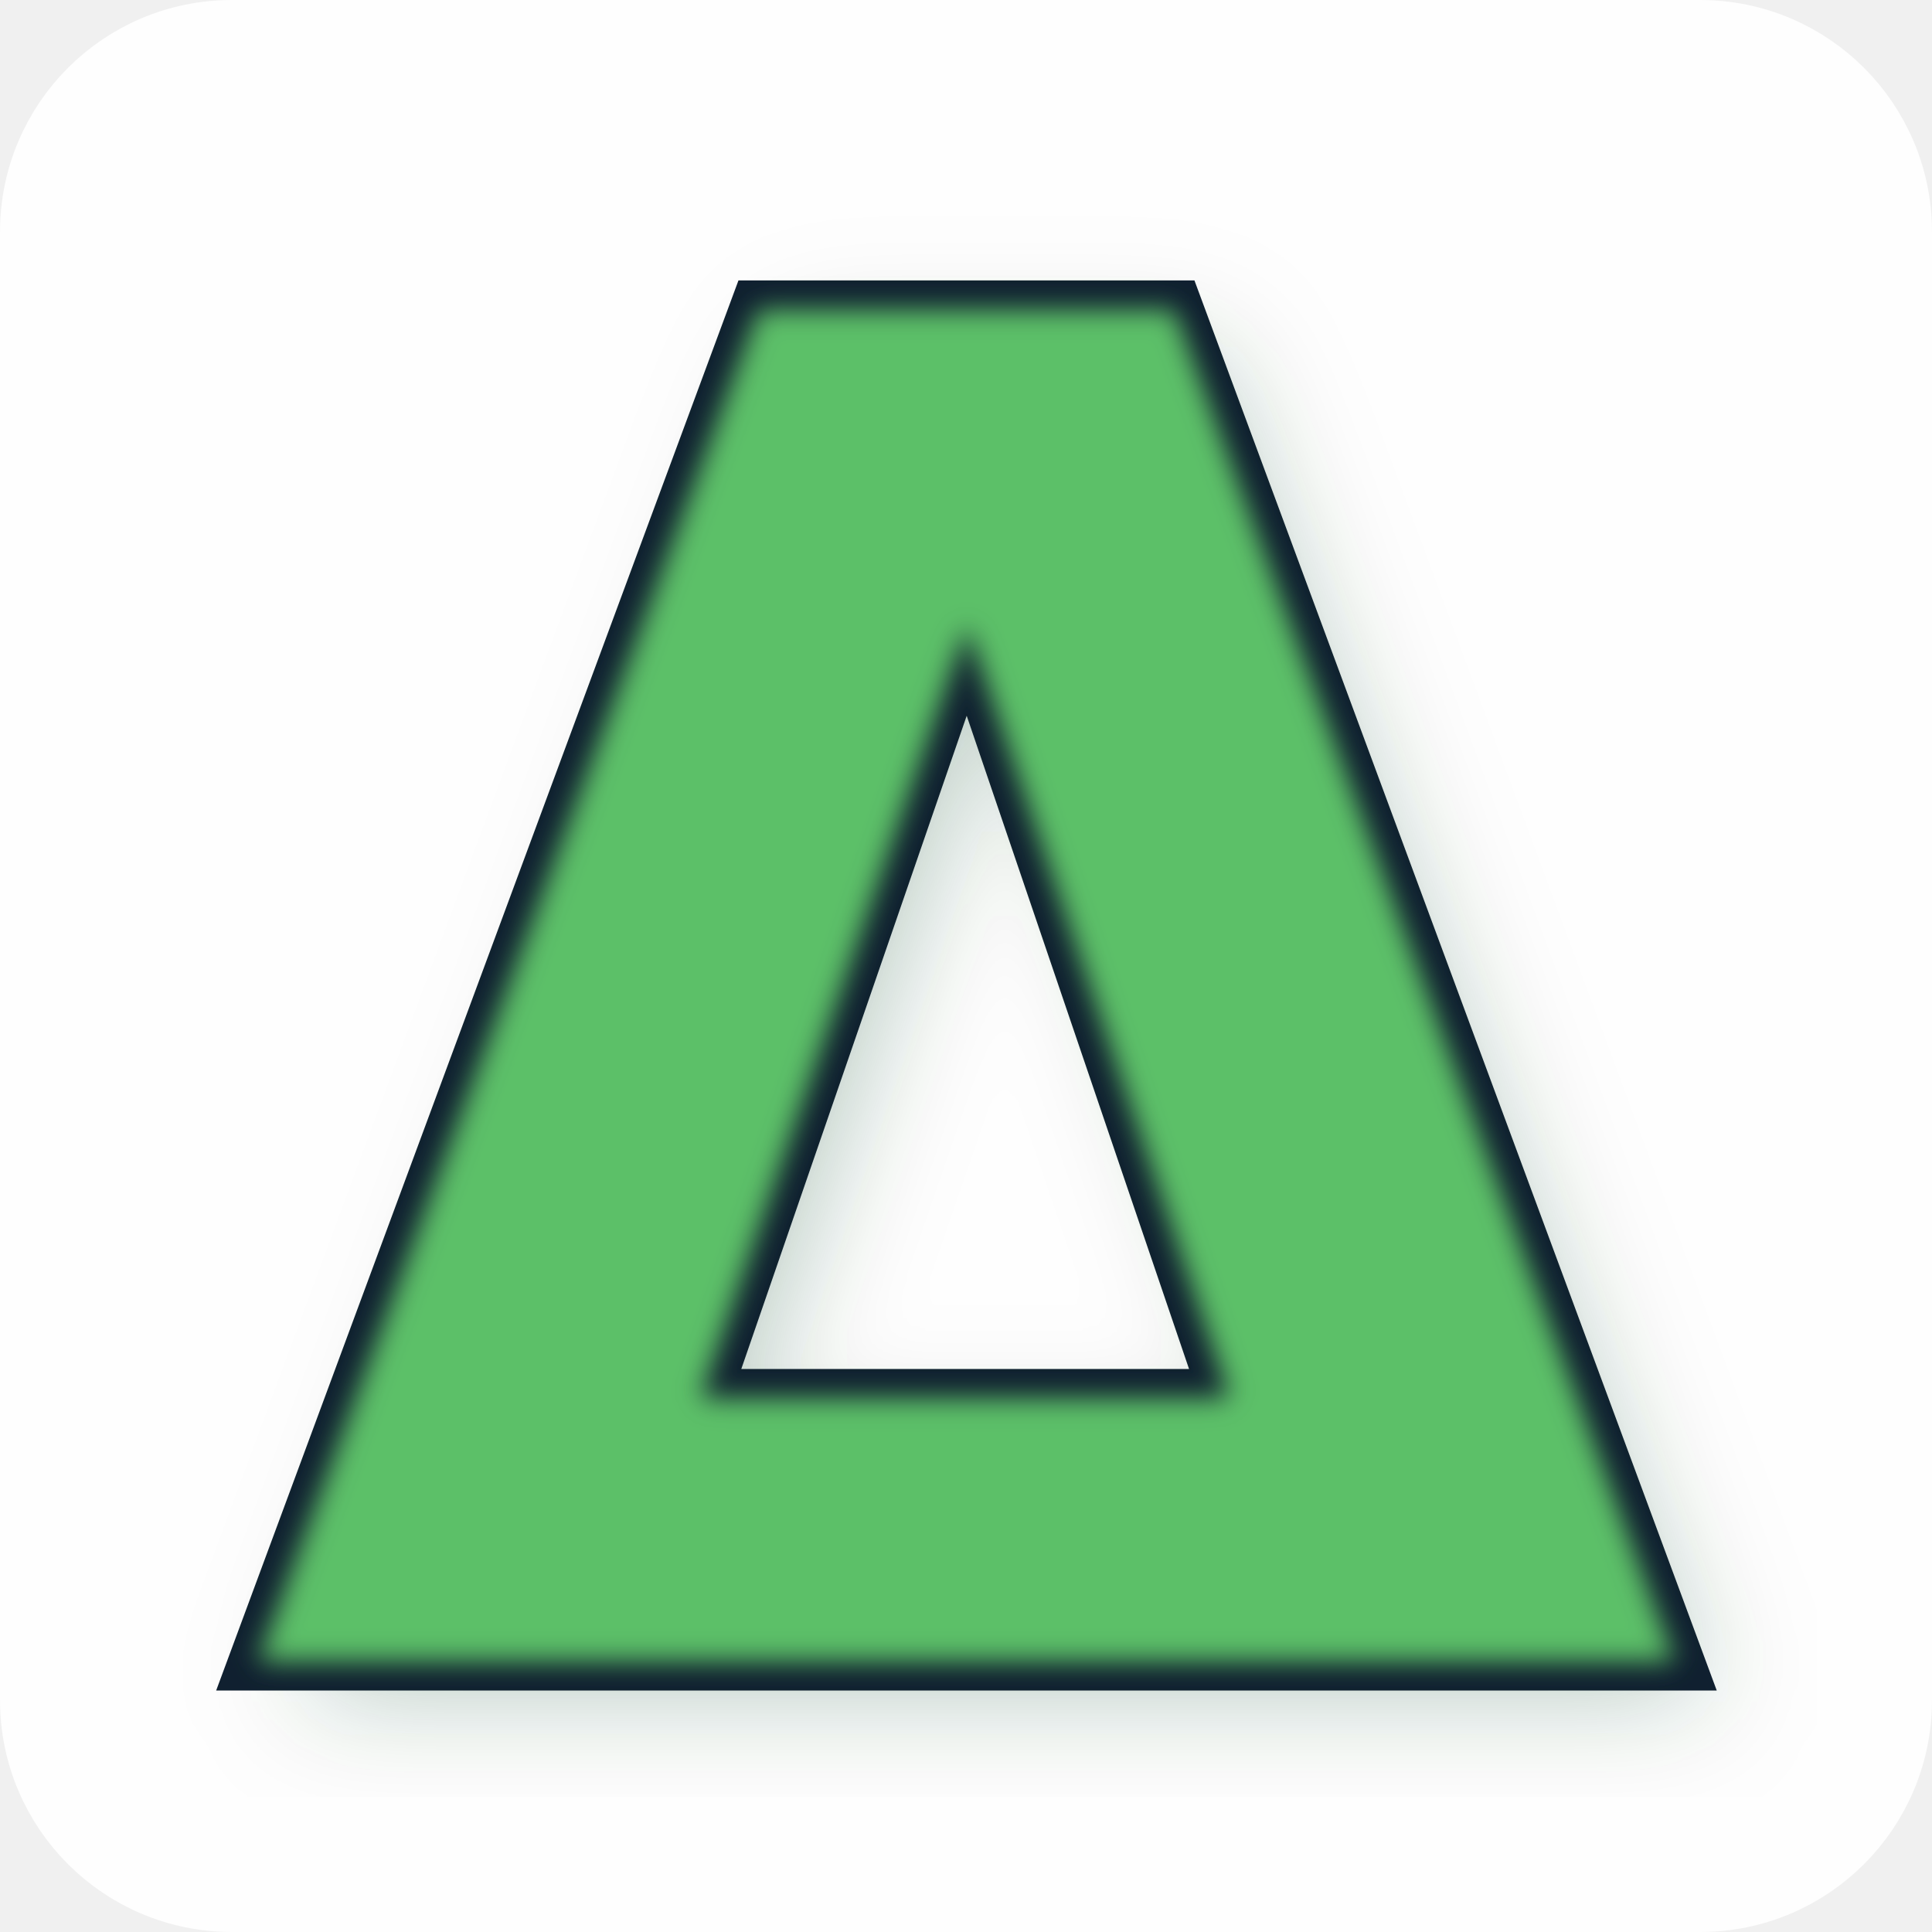
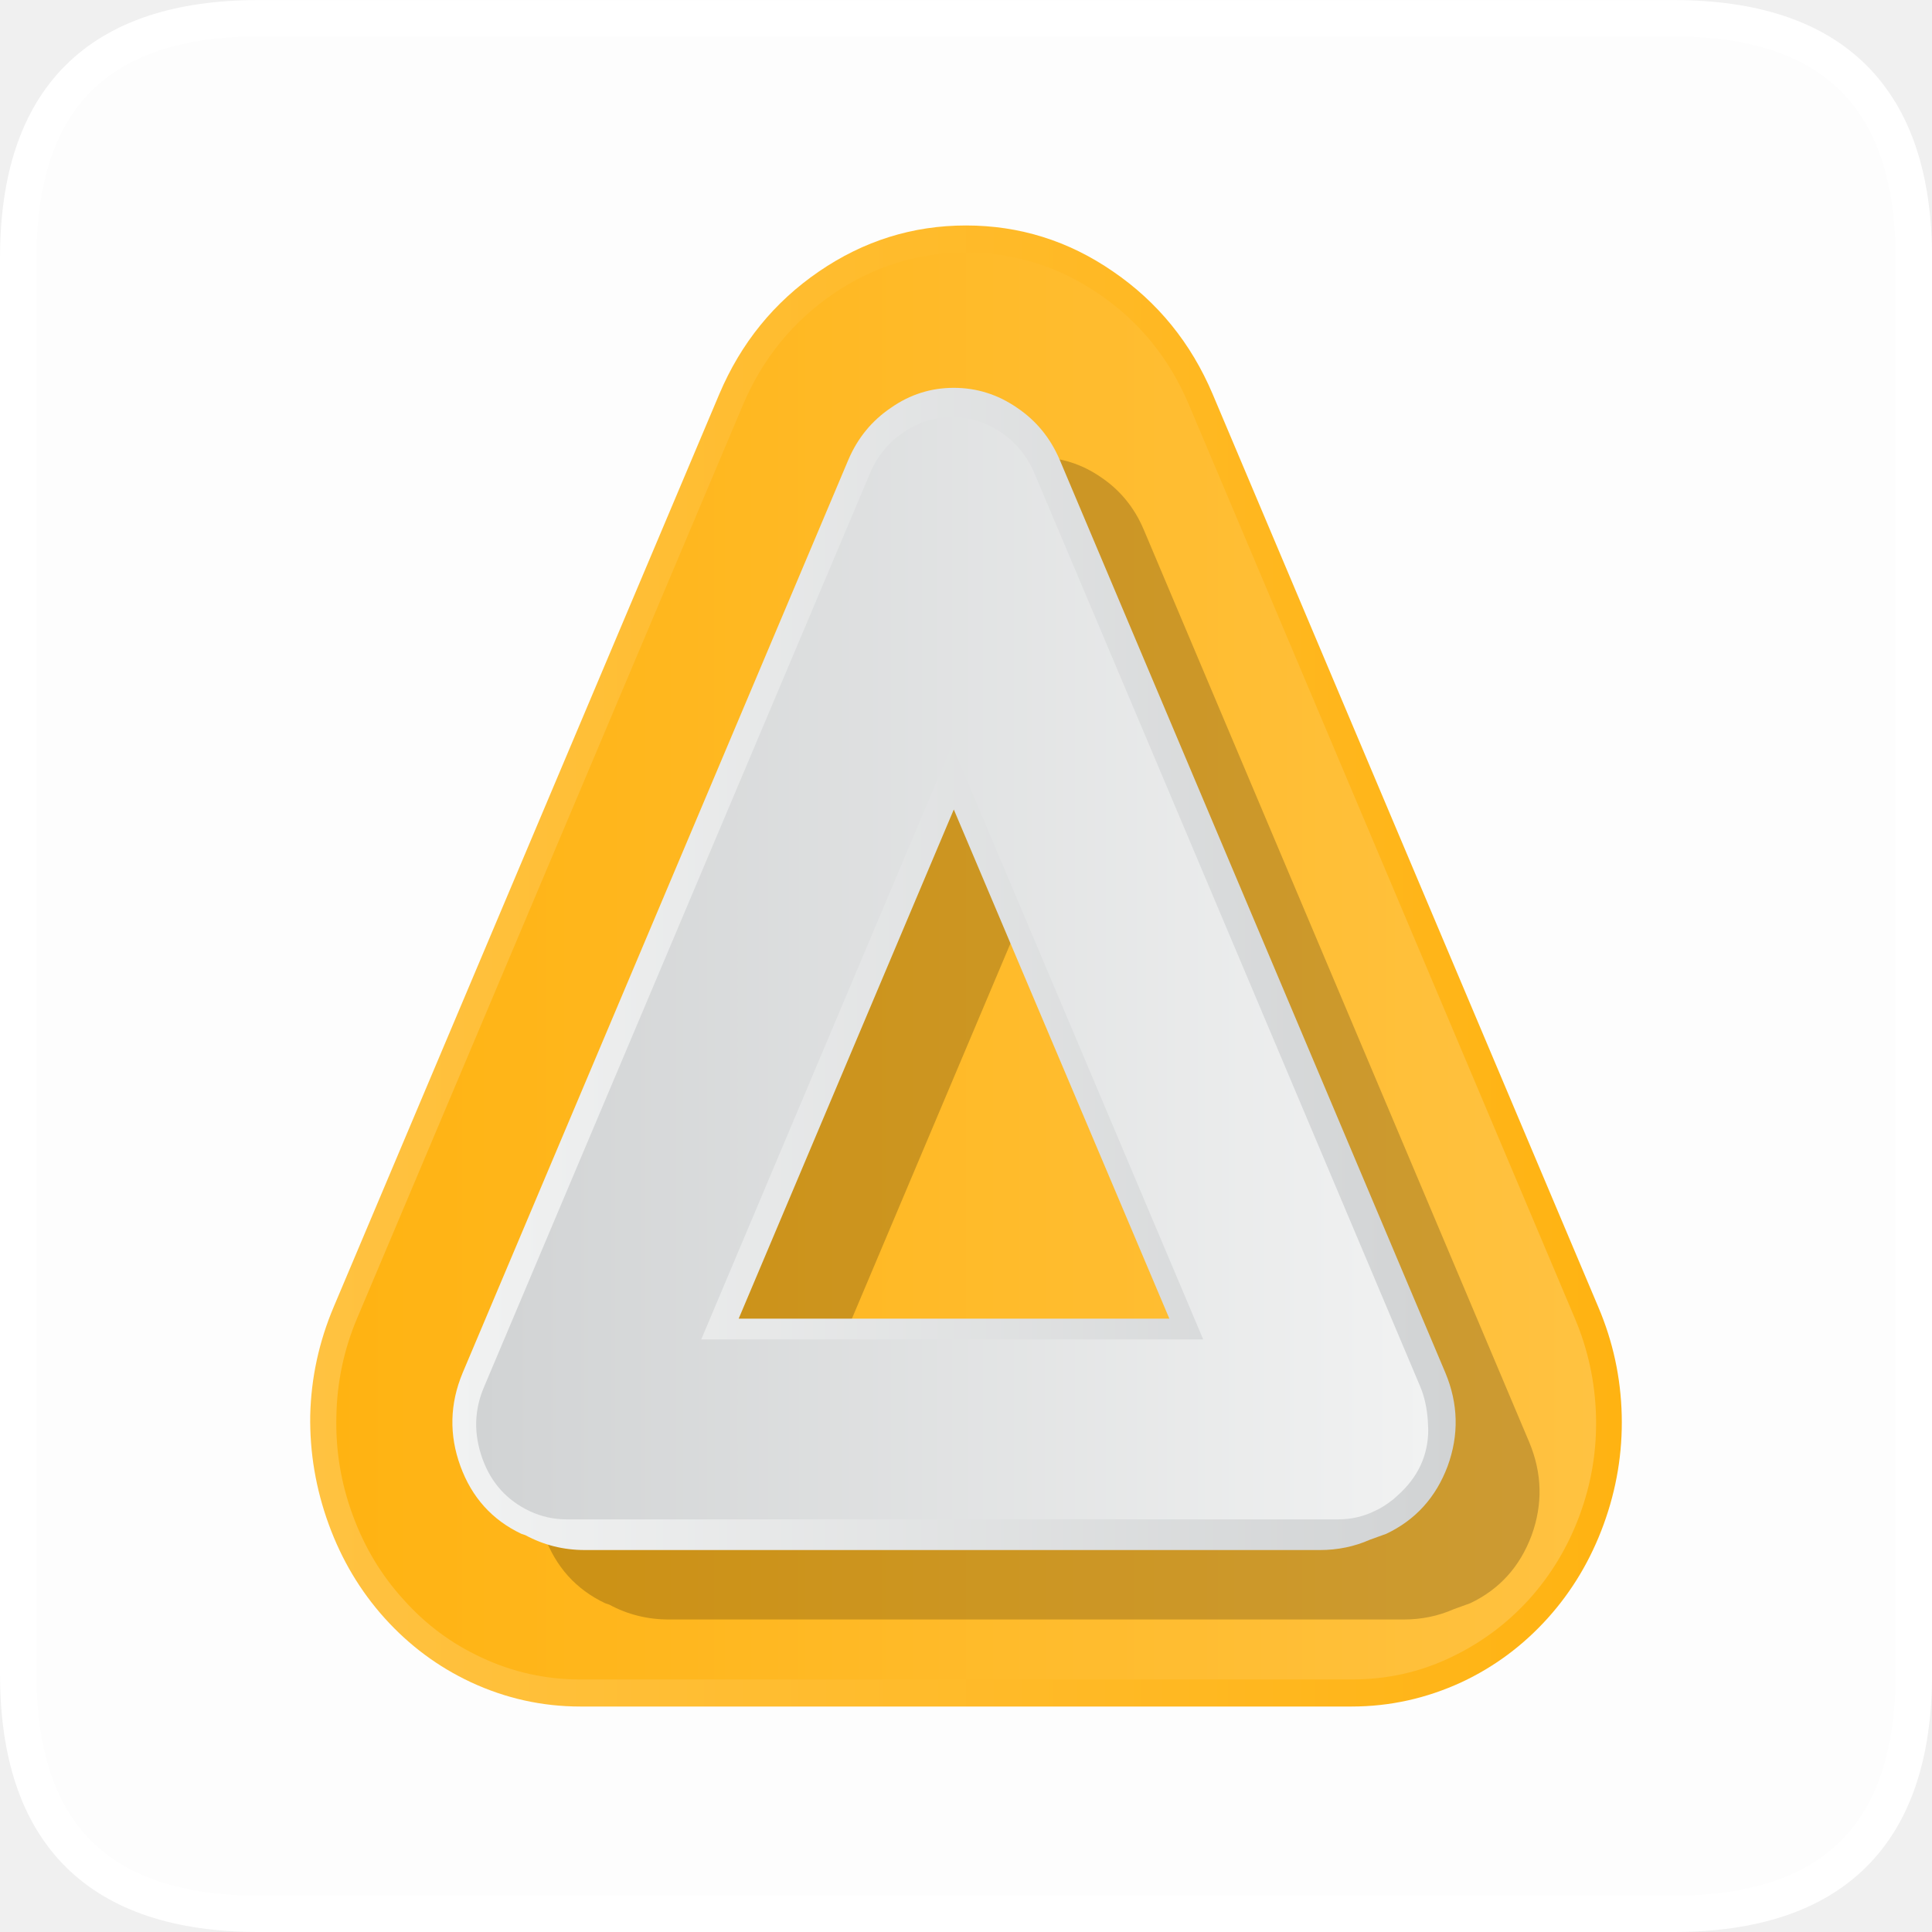
- <svg xmlns="http://www.w3.org/2000/svg" id="svg26" version="1.1" viewBox="0 0 100 100" height="100" width="100">
-   <defs id="defs30" />
-   <rect id="rect4" style="fill: #ffffff" stroke-width="4" opacity="0.90" stroke="#ffffff" ry="10" rx="10" height="96" width="96" y="2" x="2" />
-   <g id="g24" style="font-weight:bold;font-size:96px;font-family:'Comics Sans MS', Helvetica, sans-serif;text-anchor:middle;overflow:hidden">
-     <defs id="defs16">
-       <filter id="shadow">
-         <feGaussianBlur id="feGaussianBlur6" result="shadow" stdDeviation="2 2" />
-         <feOffset id="feOffset8" dy="1" dx="1" />
-       </filter>
-       <filter id="innerShadow">
-         <feGaussianBlur id="feGaussianBlur11" result="blur" stdDeviation="0.5" in="SourceGraphic" />
-         <feOffset id="feOffset13" dy="0" dx="0" in="blur" />
-       </filter>
-     </defs>
-     <g id="text18" style="opacity:0.5;fill:#104020;filter:url(#shadow)" aria-label="Δ">
-       <path id="path34" style="opacity:0.5;fill:#104020;filter:url(#shadow)" d="M 86.703,86 H 13.344 L 39.266,16.016 H 60.781 Z m -50.438,-13.641 h 27.375 l -13.594,-39.938 z" />
+ <svg xmlns="http://www.w3.org/2000/svg" xmlns:xlink="http://www.w3.org/1999/xlink" id="svg26" version="1.1" viewBox="0 0 140 140" height="140" width="140">
+   <defs id="defs30">
+     <linearGradient id="Gradient_74" gradientUnits="userSpaceOnUse" x1="52.438" y1="167.15" x2="197.762" y2="167.15" spreadMethod="pad">
+       <stop offset="0%" stop-color="#4EB9F3" id="stop381" />
+       <stop offset="100%" stop-color="#22A7F0" id="stop383" />
+     </linearGradient>
+     <linearGradient id="Gradient_75" gradientUnits="userSpaceOnUse" x1="55.287" y1="167.15" x2="194.913" y2="167.15" spreadMethod="pad">
+       <stop offset="0%" stop-color="#22A7F0" id="stop386" />
+       <stop offset="100%" stop-color="#4EB9F3" id="stop388" />
+     </linearGradient>
+     <linearGradient id="Gradient_76" gradientUnits="userSpaceOnUse" x1="69.525" y1="167.15" x2="180.675" y2="167.15" spreadMethod="pad">
+       <stop offset="0%" stop-color="#F1F2F2" id="stop391" />
+       <stop offset="100%" stop-color="#D1D3D4" id="stop393" />
+     </linearGradient>
+     <linearGradient id="Gradient_77" gradientUnits="userSpaceOnUse" x1="72.387" y1="167.15" x2="177.812" y2="167.15" spreadMethod="pad">
+       <stop offset="0%" stop-color="#D1D3D4" id="stop396" />
+       <stop offset="100%" stop-color="#F1F2F2" id="stop398" />
+     </linearGradient>
+     <linearGradient id="Gradient_78" gradientUnits="userSpaceOnUse" x1="226.912" y1="170.65" x2="346.587" y2="170.65" spreadMethod="pad">
+       <stop offset="0%" stop-color="#EB984E" id="stop401" />
+       <stop offset="100%" stop-color="#E67E22" id="stop403" />
+     </linearGradient>
+     <linearGradient id="Gradient_79" gradientUnits="userSpaceOnUse" x1="229.762" y1="170.65" x2="343.738" y2="170.65" spreadMethod="pad">
+       <stop offset="0%" stop-color="#E67E22" id="stop406" />
+       <stop offset="100%" stop-color="#EB984E" id="stop408" />
+     </linearGradient>
+     <linearGradient id="Gradient_80" gradientUnits="userSpaceOnUse" x1="244.012" y1="170.65" x2="329.488" y2="170.65" spreadMethod="pad">
+       <stop offset="0%" stop-color="#F1F2F2" id="stop411" />
+       <stop offset="100%" stop-color="#D1D3D4" id="stop413" />
+     </linearGradient>
+     <linearGradient id="Gradient_81" gradientUnits="userSpaceOnUse" x1="246.863" y1="170.65" x2="326.637" y2="170.65" spreadMethod="pad">
+       <stop offset="0%" stop-color="#D1D3D4" id="stop416" />
+       <stop offset="100%" stop-color="#F1F2F2" id="stop418" />
+     </linearGradient>
+     <linearGradient id="Gradient_82" gradientUnits="userSpaceOnUse" x1="389.963" y1="172.9" x2="503.238" y2="172.9" spreadMethod="pad">
+       <stop offset="0%" stop-color="#AF7AC5" id="stop421" />
+       <stop offset="100%" stop-color="#9B59B6" id="stop423" />
+     </linearGradient>
+     <linearGradient id="Gradient_83" gradientUnits="userSpaceOnUse" x1="392.812" y1="172.9" x2="500.388" y2="172.9" spreadMethod="pad">
+       <stop offset="0%" stop-color="#9B59B6" id="stop426" />
+       <stop offset="100%" stop-color="#AF7AC5" id="stop428" />
+     </linearGradient>
+     <linearGradient id="Gradient_84" gradientUnits="userSpaceOnUse" x1="407.062" y1="172.9" x2="486.138" y2="172.9" spreadMethod="pad">
+       <stop offset="0%" stop-color="#F1F2F2" id="stop431" />
+       <stop offset="100%" stop-color="#D1D3D4" id="stop433" />
+     </linearGradient>
+     <linearGradient id="Gradient_85" gradientUnits="userSpaceOnUse" x1="409.913" y1="172.9" x2="483.288" y2="172.9" spreadMethod="pad">
+       <stop offset="0%" stop-color="#D1D3D4" id="stop436" />
+       <stop offset="100%" stop-color="#F1F2F2" id="stop438" />
+     </linearGradient>
+     <linearGradient id="Gradient_86" gradientUnits="userSpaceOnUse" x1="525.712" y1="176.25" x2="671.087" y2="176.25" spreadMethod="pad">
+       <stop offset="0%" stop-color="#FFC241" id="stop441" />
+       <stop offset="100%" stop-color="#FFB312" id="stop443" />
+     </linearGradient>
+     <linearGradient id="Gradient_87" gradientUnits="userSpaceOnUse" x1="528.562" y1="176.25" x2="668.237" y2="176.25" spreadMethod="pad">
+       <stop offset="0%" stop-color="#FFB312" id="stop446" />
+       <stop offset="100%" stop-color="#FFC241" id="stop448" />
+     </linearGradient>
+     <linearGradient id="Gradient_88" gradientUnits="userSpaceOnUse" x1="541.475" y1="176.55" x2="652.625" y2="176.55" spreadMethod="pad">
+       <stop offset="0%" stop-color="#F1F2F2" id="stop451" />
+       <stop offset="100%" stop-color="#D1D3D4" id="stop453" />
+     </linearGradient>
+     <linearGradient id="Gradient_89" gradientUnits="userSpaceOnUse" x1="544.163" y1="176.5" x2="649.637" y2="176.5" spreadMethod="pad">
+       <stop offset="0%" stop-color="#D1D3D4" id="stop456" />
+       <stop offset="100%" stop-color="#F1F2F2" id="stop458" />
+     </linearGradient>
+     <linearGradient xlink:href="#Gradient_86" id="linearGradient434" gradientUnits="userSpaceOnUse" x1="525.712" y1="176.25" x2="671.087" y2="176.25" spreadMethod="pad" />
+     <linearGradient xlink:href="#Gradient_87" id="linearGradient440" gradientUnits="userSpaceOnUse" x1="528.562" y1="176.25" x2="668.237" y2="176.25" spreadMethod="pad" />
+     <linearGradient xlink:href="#Gradient_88" id="linearGradient450" gradientUnits="userSpaceOnUse" x1="541.475" y1="176.55" x2="652.625" y2="176.55" spreadMethod="pad" />
+     <linearGradient xlink:href="#Gradient_89" id="linearGradient456" gradientUnits="userSpaceOnUse" x1="544.163" y1="176.5" x2="649.637" y2="176.5" spreadMethod="pad" />
+   </defs>
+   <g transform="matrix(0.8805756,0,0,0.8789809,69.95231,70.00073)" id="g3712">
+     <g transform="matrix(1.523346,0,0,1.522385,374.2,-515.65)" id="g3710">
+       <g id="use3706">
+         <path style="fill:#ffffff;fill-opacity:0.878;stroke:none" id="path76" d="m -296.85,377.05 q 0,13 13,13 h 76.4 q 13,0 13,-13 V 300.4 q 0,-13 -13,-13 h -76.4 q -13,0 -13,13 z" />
+       </g>
+       <path d="m -283.806,287.388 h 76.4 q 13,0 13,13 v 76.65 q 0,13 -13,13 h -76.4 q -13,0 -13,-13 v -76.65 q 0,-13 13,-13 z" id="use3708" style="fill:none;stroke:#ffffff;stroke-width:1.97;stroke-linecap:round;stroke-linejoin:round" />
    </g>
-     <g id="text20" style="fill:#000040;stroke:#102030;stroke-width:3" aria-label="Δ">
-       <path id="path37" style="fill:#000040;stroke:#102030;stroke-width:3" d="M 86.703,86 H 13.344 L 39.266,16.016 H 60.781 Z m -50.438,-13.641 h 27.375 l -13.594,-39.938 z" />
+   </g>
+   <g transform="matrix(0.6536102,0,0,0.6536102,69.99826,70)" id="g3392">
+     <g transform="translate(-598.4,-176.2)" id="g3374">
+       <g id="use3372">
+         <path style="fill:url(#linearGradient434);stroke:none" id="path430" d="m 671.1,226 q -0.15,-6.25 -2.6,-12 L 625.75,112.8 q -3.6,-8.5 -11.05,-13.6 -7.4,-5.1 -16.3,-5.1 -8.85,0 -16.3,5.1 -7.45,5.1 -11.05,13.6 L 528.3,214 q -2.45,5.8 -2.6,12 -0.1,6.2 2.05,12.1 2.15,5.9 6.2,10.4 4.1,4.55 9.55,7.1 5.8,2.7 12.15,2.7 h 85.5 q 6.35,0 12.2,-2.7 5.45,-2.55 9.55,-7.1 4.05,-4.5 6.2,-10.4 2.15,-5.9 2,-12.1 z" />
+       </g>
    </g>
-     <g id="text22" style="fill:#5cc067;filter:url(#innerShadow)" aria-label="Δ">
-       <path id="path40" style="fill:#5cc067;filter:url(#innerShadow)" d="M 86.703,86 H 13.344 L 39.266,16.016 H 60.781 Z m -50.438,-13.641 h 27.375 l -13.594,-39.938 z" />
+     <g transform="translate(-598.4,-176.2)" id="g3378">
+       <g id="use3376">
+         <path style="fill:url(#linearGradient440);stroke:none" id="path436" d="m 668.25,226.1 q -0.15,-5.65 -2.35,-10.85 l -42.75,-101.2 q -3.25,-7.75 -10,-12.35 -6.75,-4.6 -14.75,-4.6 -8,0 -14.75,4.6 -6.75,4.65 -10,12.35 l -42.75,101.2 q -2.2,5.2 -2.3,10.85 -0.15,5.65 1.8,10.95 1.95,5.35 5.65,9.4 3.65,4.1 8.6,6.4 5.2,2.45 11,2.45 h 85.5 q 5.9,0 11,-2.45 4.95,-2.35 8.65,-6.4 3.7,-4.1 5.65,-9.4 1.95,-5.3 1.8,-10.95 z" />
+       </g>
+     </g>
+     <g transform="translate(-589.1,-168.5)" id="g3382">
+       <g id="use3380">
+         <path style="fill:#000000;fill-opacity:0.2;stroke:none" id="path442" d="m 651.8,231.65 q 1.9,-5.2 -0.25,-10.35 L 608.8,120.1 q -1.55,-3.65 -4.75,-5.8 -3.2,-2.2 -7,-2.2 -3.8,0 -6.95,2.2 -3.2,2.15 -4.75,5.8 L 542.6,221.3 q -2.15,5.15 -0.25,10.35 1.9,5.2 6.75,7.5 l 0.45,0.15 q 3.05,1.65 6.6,1.65 h 81.5 q 2.95,0 5.55,-1.15 l 1.8,-0.65 q 4.85,-2.3 6.8,-7.5 M 620.95,215.3 H 573.2 l 23.85,-56.45 z" />
+       </g>
+     </g>
+     <g transform="translate(-598.4,-176.2)" id="g3386">
+       <g id="use3384">
+         <path style="fill:url(#linearGradient450);stroke:none" id="path446" d="m 651.8,231.65 q 1.9,-5.2 -0.25,-10.35 L 608.8,120.1 q -1.55,-3.65 -4.75,-5.8 -3.2,-2.2 -7,-2.2 -3.8,0 -6.95,2.2 -3.2,2.15 -4.75,5.8 L 542.6,221.3 q -2.15,5.15 -0.25,10.35 1.9,5.2 6.75,7.5 l 0.45,0.15 q 3.05,1.65 6.6,1.65 h 81.5 q 2.95,0 5.55,-1.15 l 1.8,-0.65 q 4.85,-2.3 6.8,-7.5 M 620.95,215.3 H 573.2 l 23.85,-56.45 z" />
+       </g>
+     </g>
+     <g transform="translate(-598.4,-176.2)" id="g3390">
+       <g id="use3388">
+         <path style="fill:url(#linearGradient456);stroke:none" id="path452" d="m 649.6,226.55 q -0.15,-2.1 -0.85,-3.75 L 606,121.6 q -1.2,-2.85 -3.7,-4.55 -2.5,-1.7 -5.45,-1.7 -2.95,0 -5.4,1.7 -2.5,1.7 -3.7,4.55 L 545,222.8 q -1.7,3.9 -0.2,8.05 1.45,4 5.25,5.8 1.95,0.9 4.05,0.9 h 85.55 q 2.15,0 4,-0.9 0.95,-0.4 2.1,-1.3 l 0.45,-0.4 q 3.45,-3.05 3.45,-7.35 l -0.05,-1.05 m -24.9,-8.95 h -55.65 l 27.8,-65.9 z" />
+       </g>
    </g>
  </g>
</svg>
